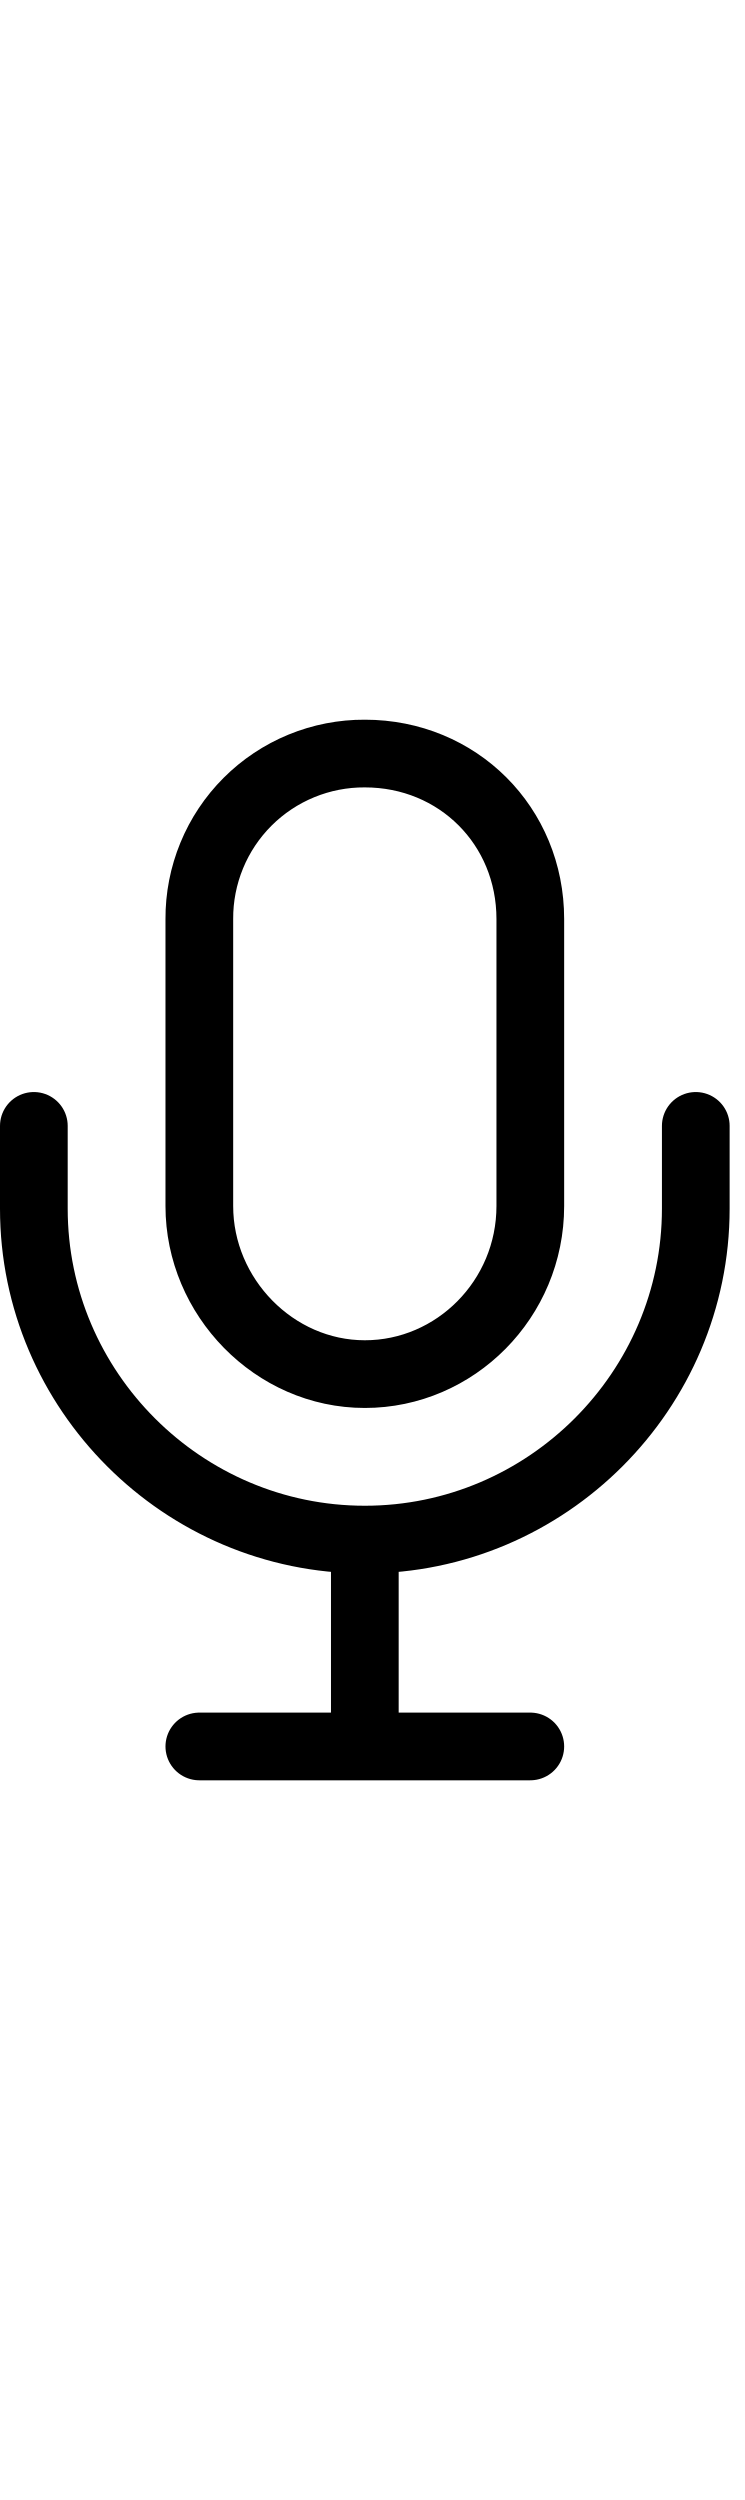
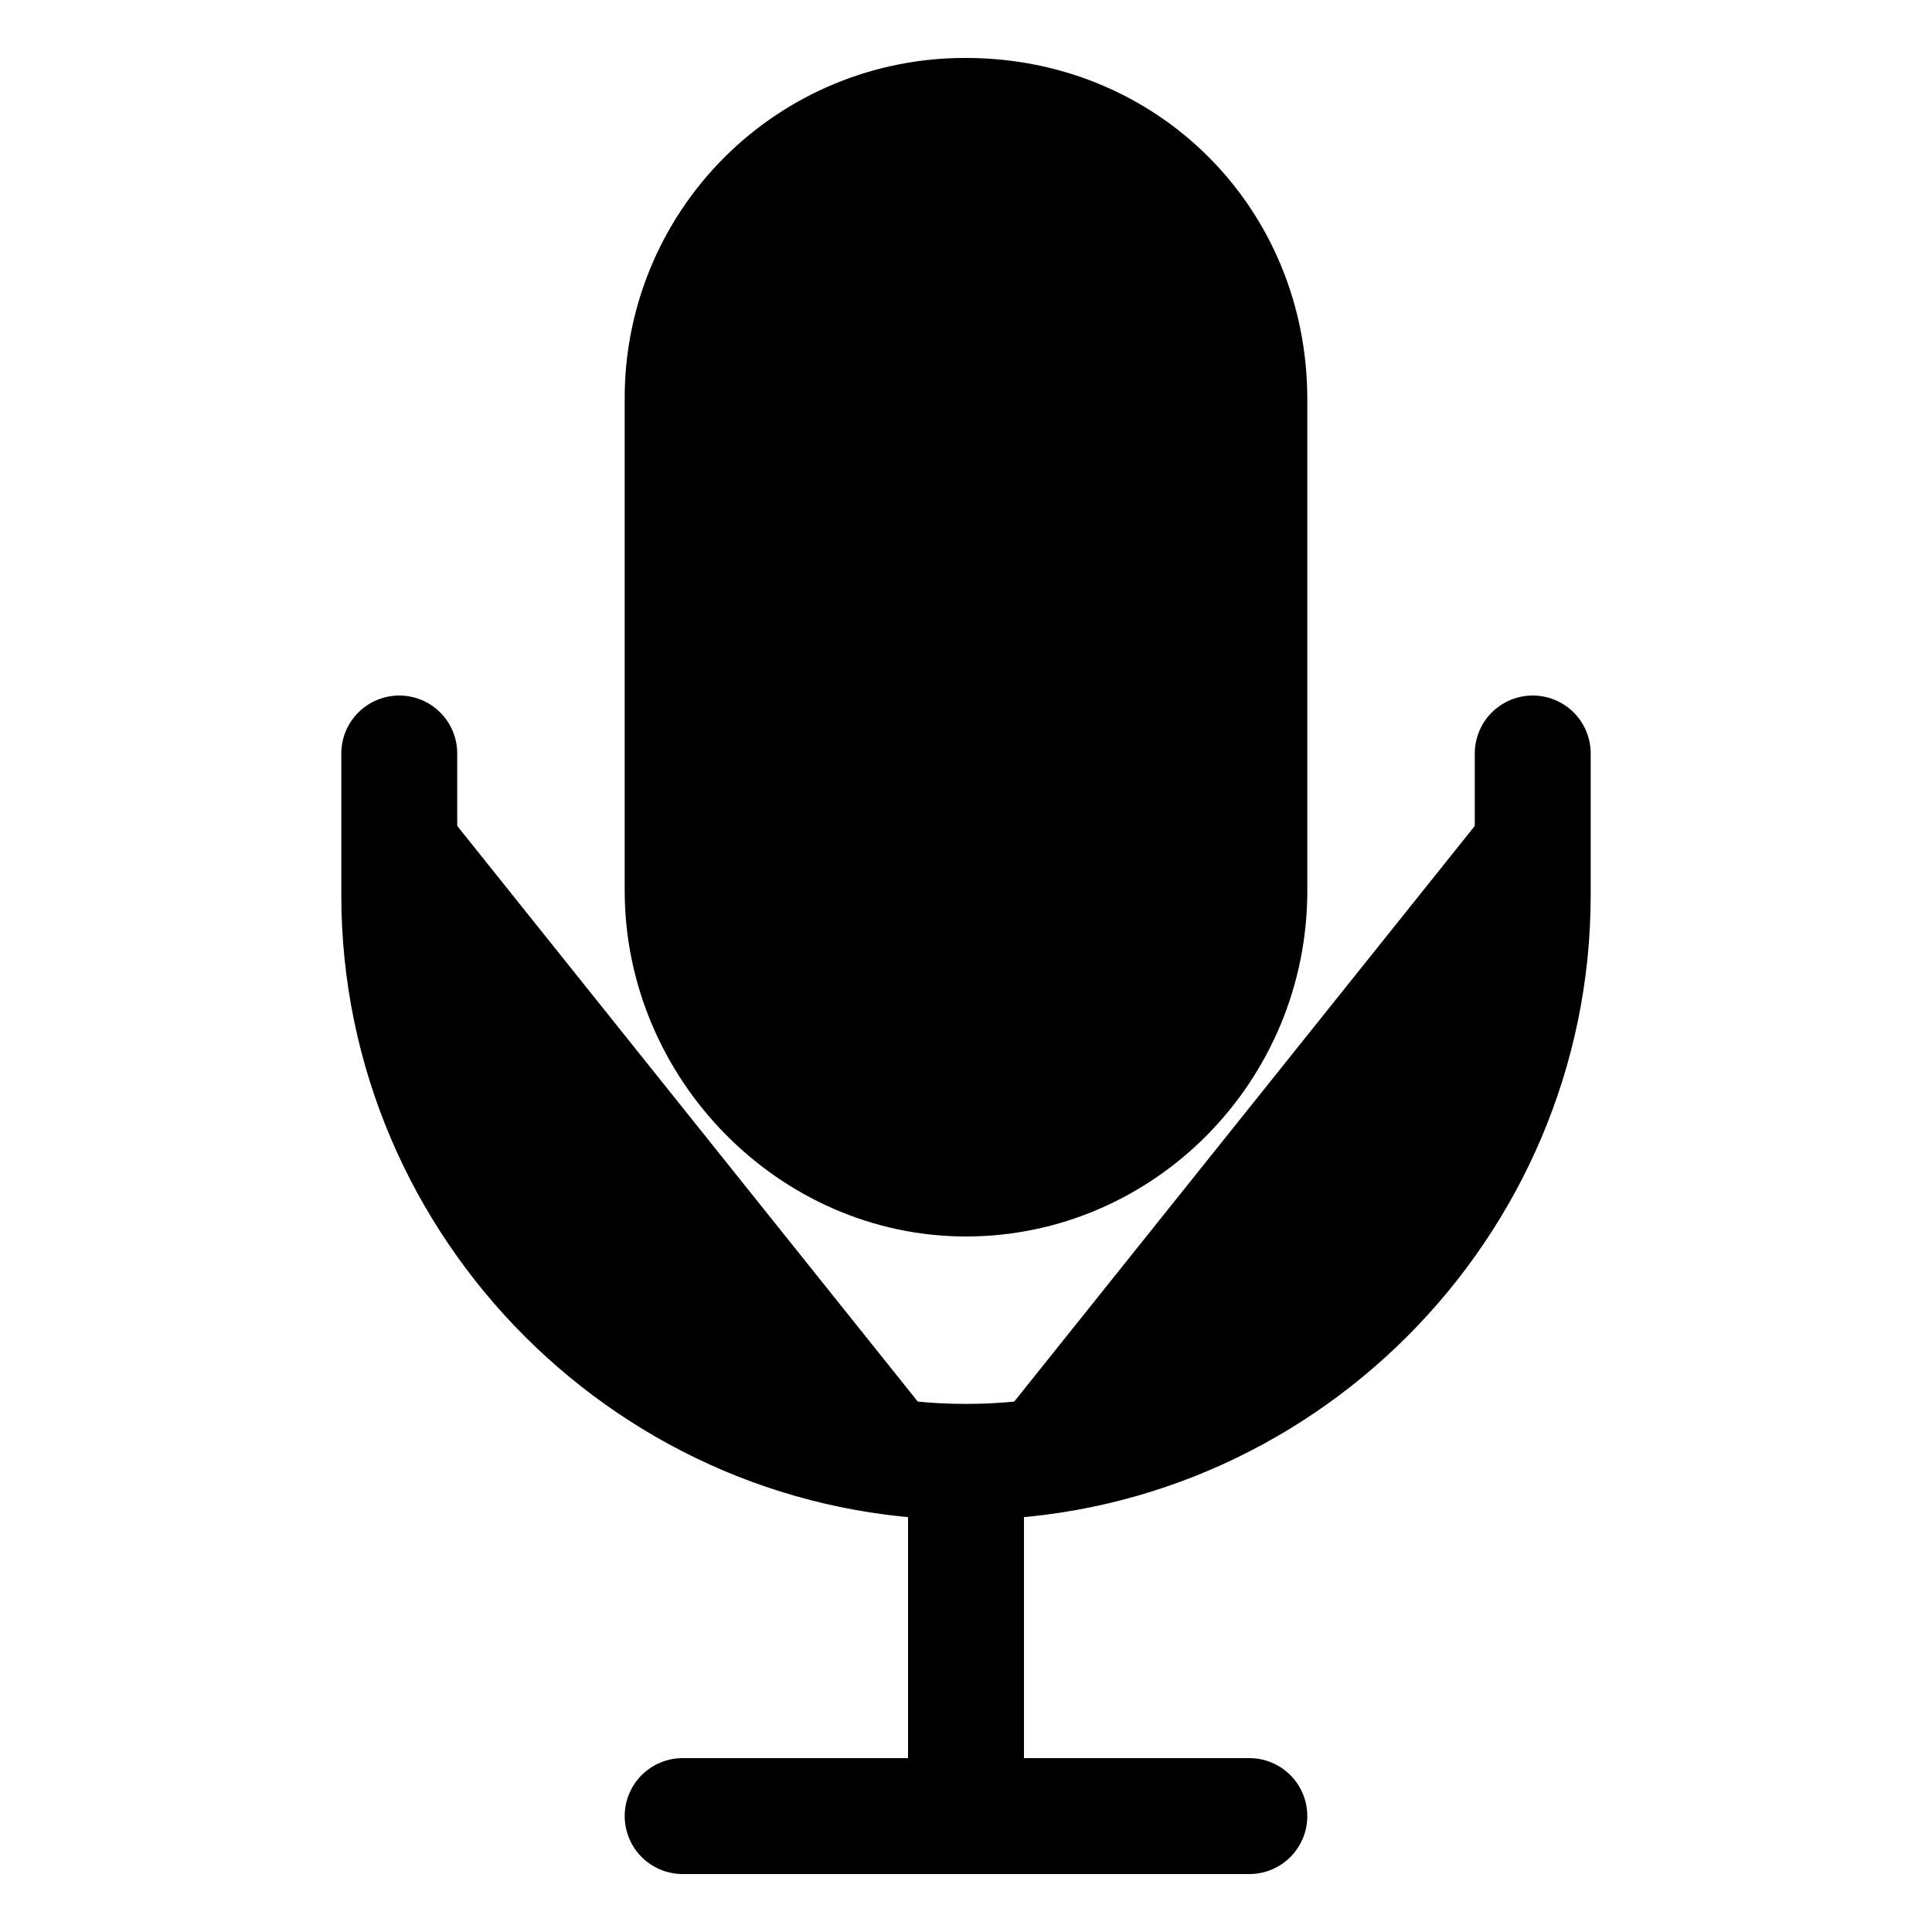
- <svg xmlns="http://www.w3.org/2000/svg" width="14" height="47" viewBox="0 0 33 47" fill="none">
-   <path d="M8.833 45.5H23.5M30.833 18V21.667C30.833 29.733 24.233 36.333 16.167 36.333M16.167 36.333C8.1 36.333 1.5 29.733 1.5 21.667V18M16.167 36.333V45.5M16.167 1.5C15.202 1.495 14.246 1.682 13.355 2.048C12.463 2.415 11.652 2.955 10.97 3.637C10.288 4.319 9.748 5.129 9.382 6.021C9.015 6.913 8.828 7.869 8.833 8.833V21.552C8.833 25.585 12.156 29 16.167 29C20.177 29 23.5 25.677 23.5 21.552V8.833C23.5 4.708 20.292 1.5 16.167 1.5Z" stroke="black" stroke-width="3" stroke-linecap="round" stroke-linejoin="round" />
+ <svg xmlns="http://www.w3.org/2000/svg" width="50" height="50" viewBox="0 0 50 50">
+   <path d="M17.667 47H32.333M39.667 19.5V23.167C39.667 31.233 33.067 37.833 25 37.833M25 37.833C16.933 37.833 10.333 31.233 10.333 23.167V19.5M25 37.833V47M25 3C24.036 2.995 23.08 3.182 22.188 3.548C21.296 3.915 20.486 4.455 19.804 5.137C19.122 5.819 18.582 6.629 18.215 7.521C17.848 8.413 17.662 9.369 17.667 10.333V23.052C17.667 27.085 20.99 30.5 25 30.5C29.01 30.5 32.333 27.177 32.333 23.052V10.333C32.333 6.208 29.125 3 25 3Z" stroke="black" stroke-width="3" stroke-linecap="round" stroke-linejoin="round" />
</svg>
